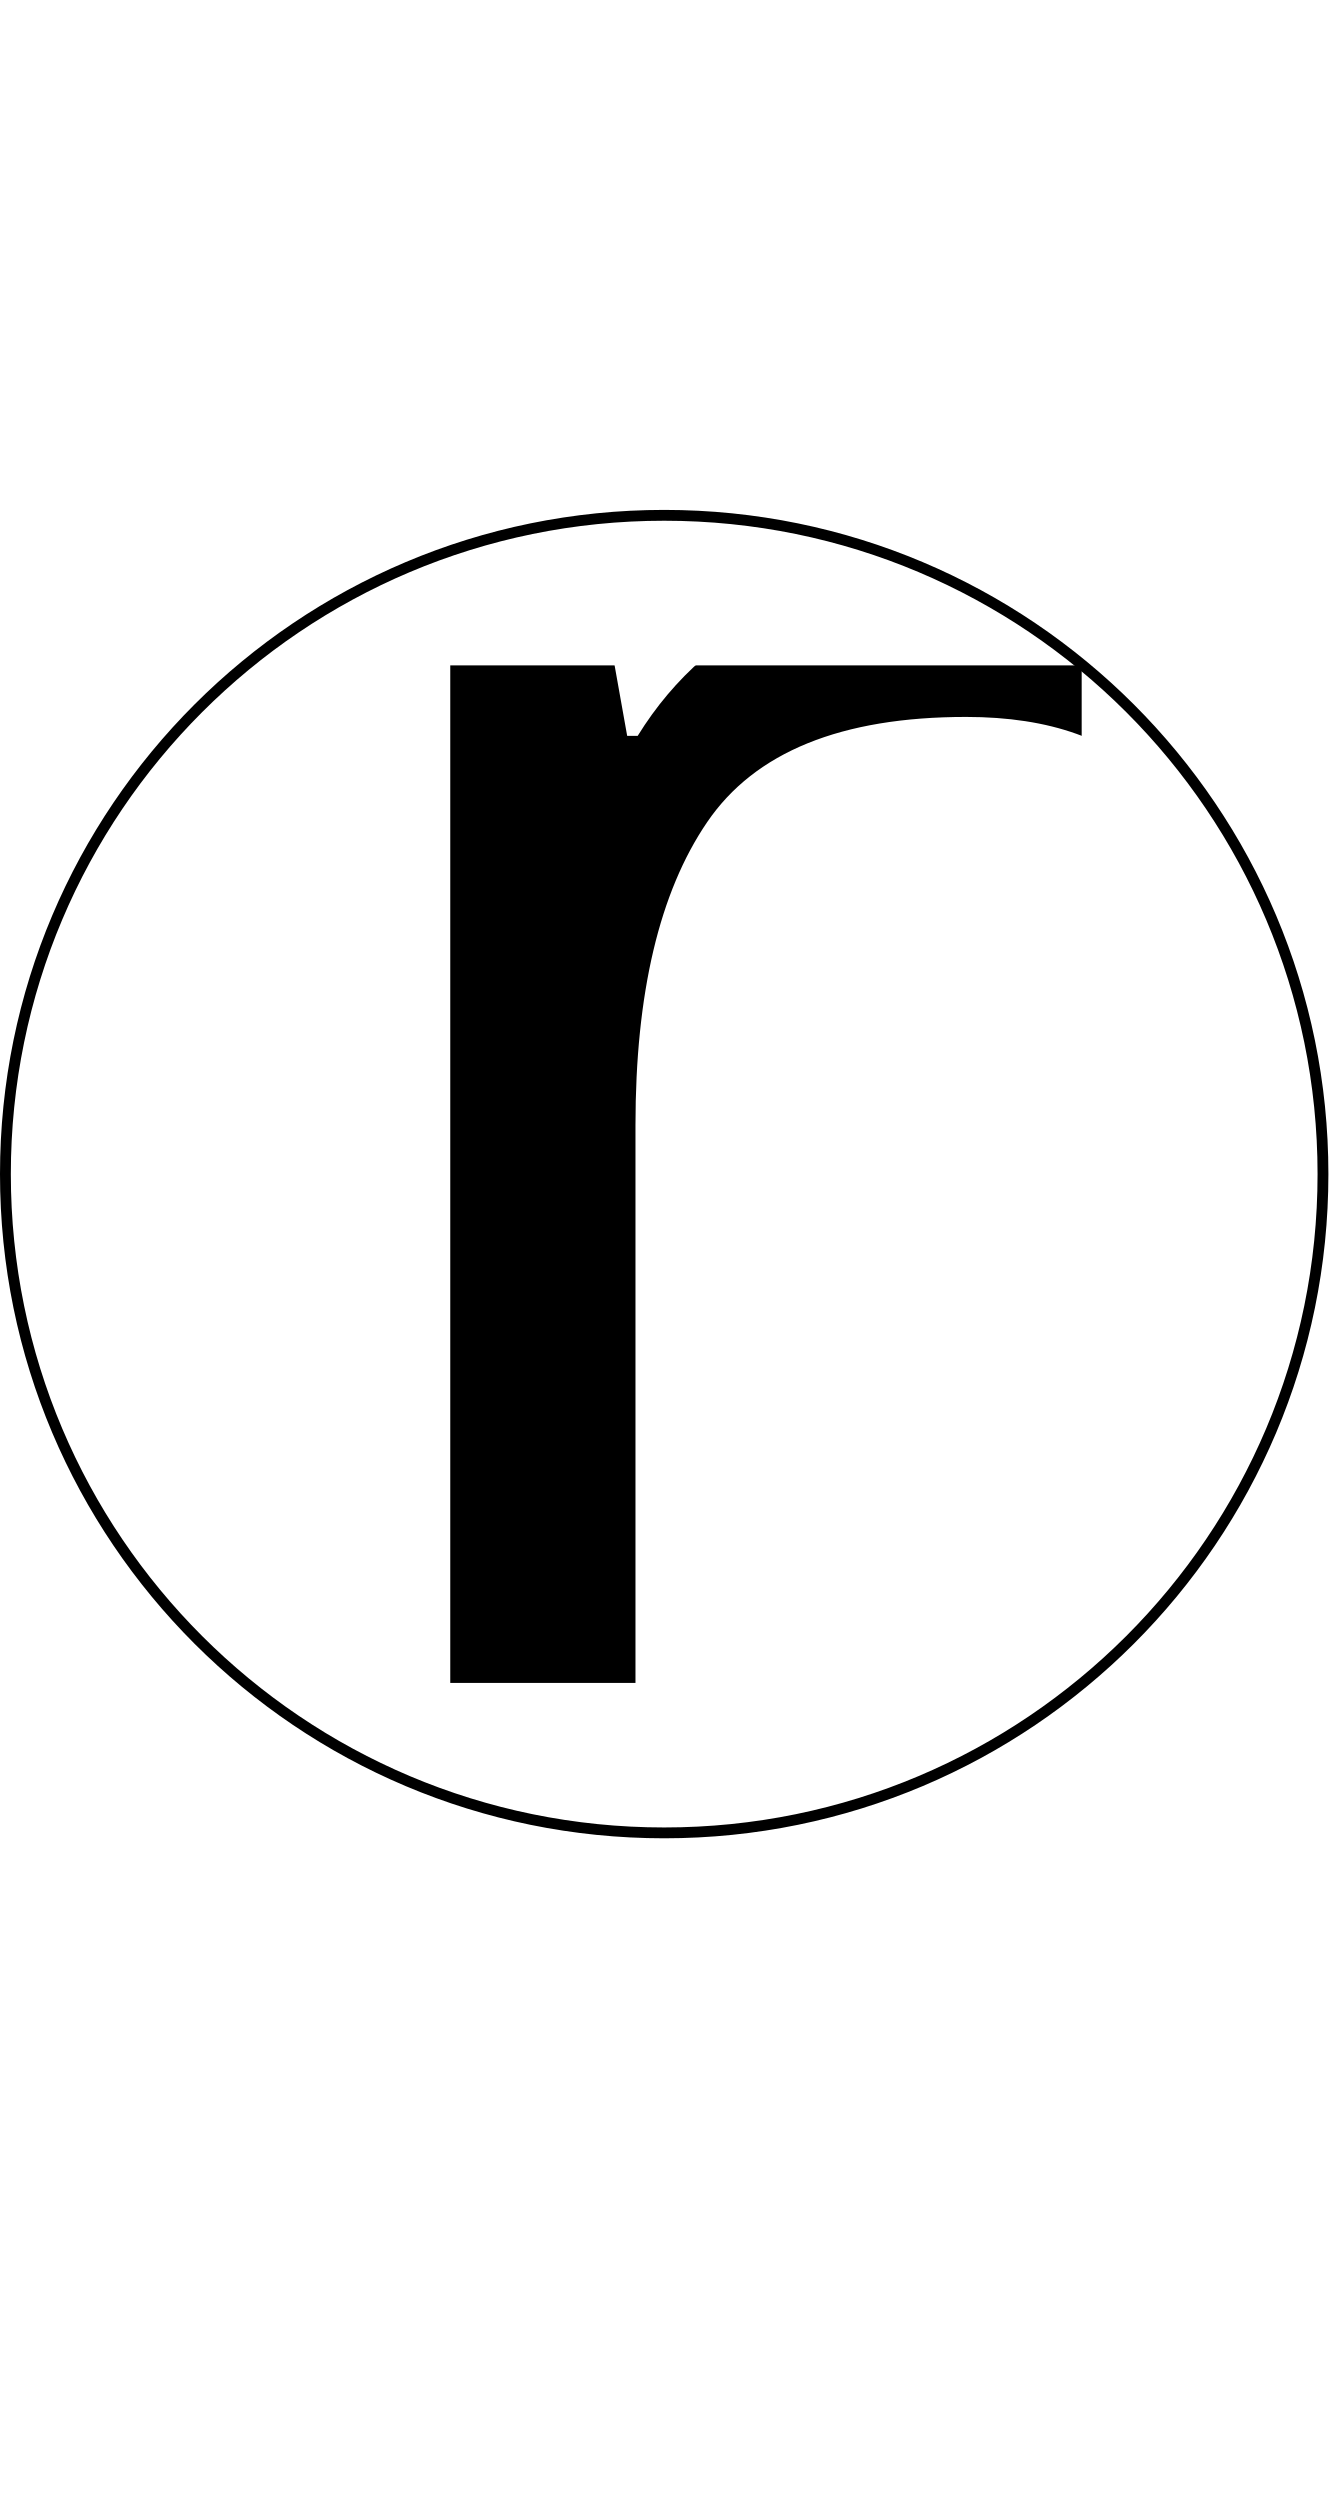
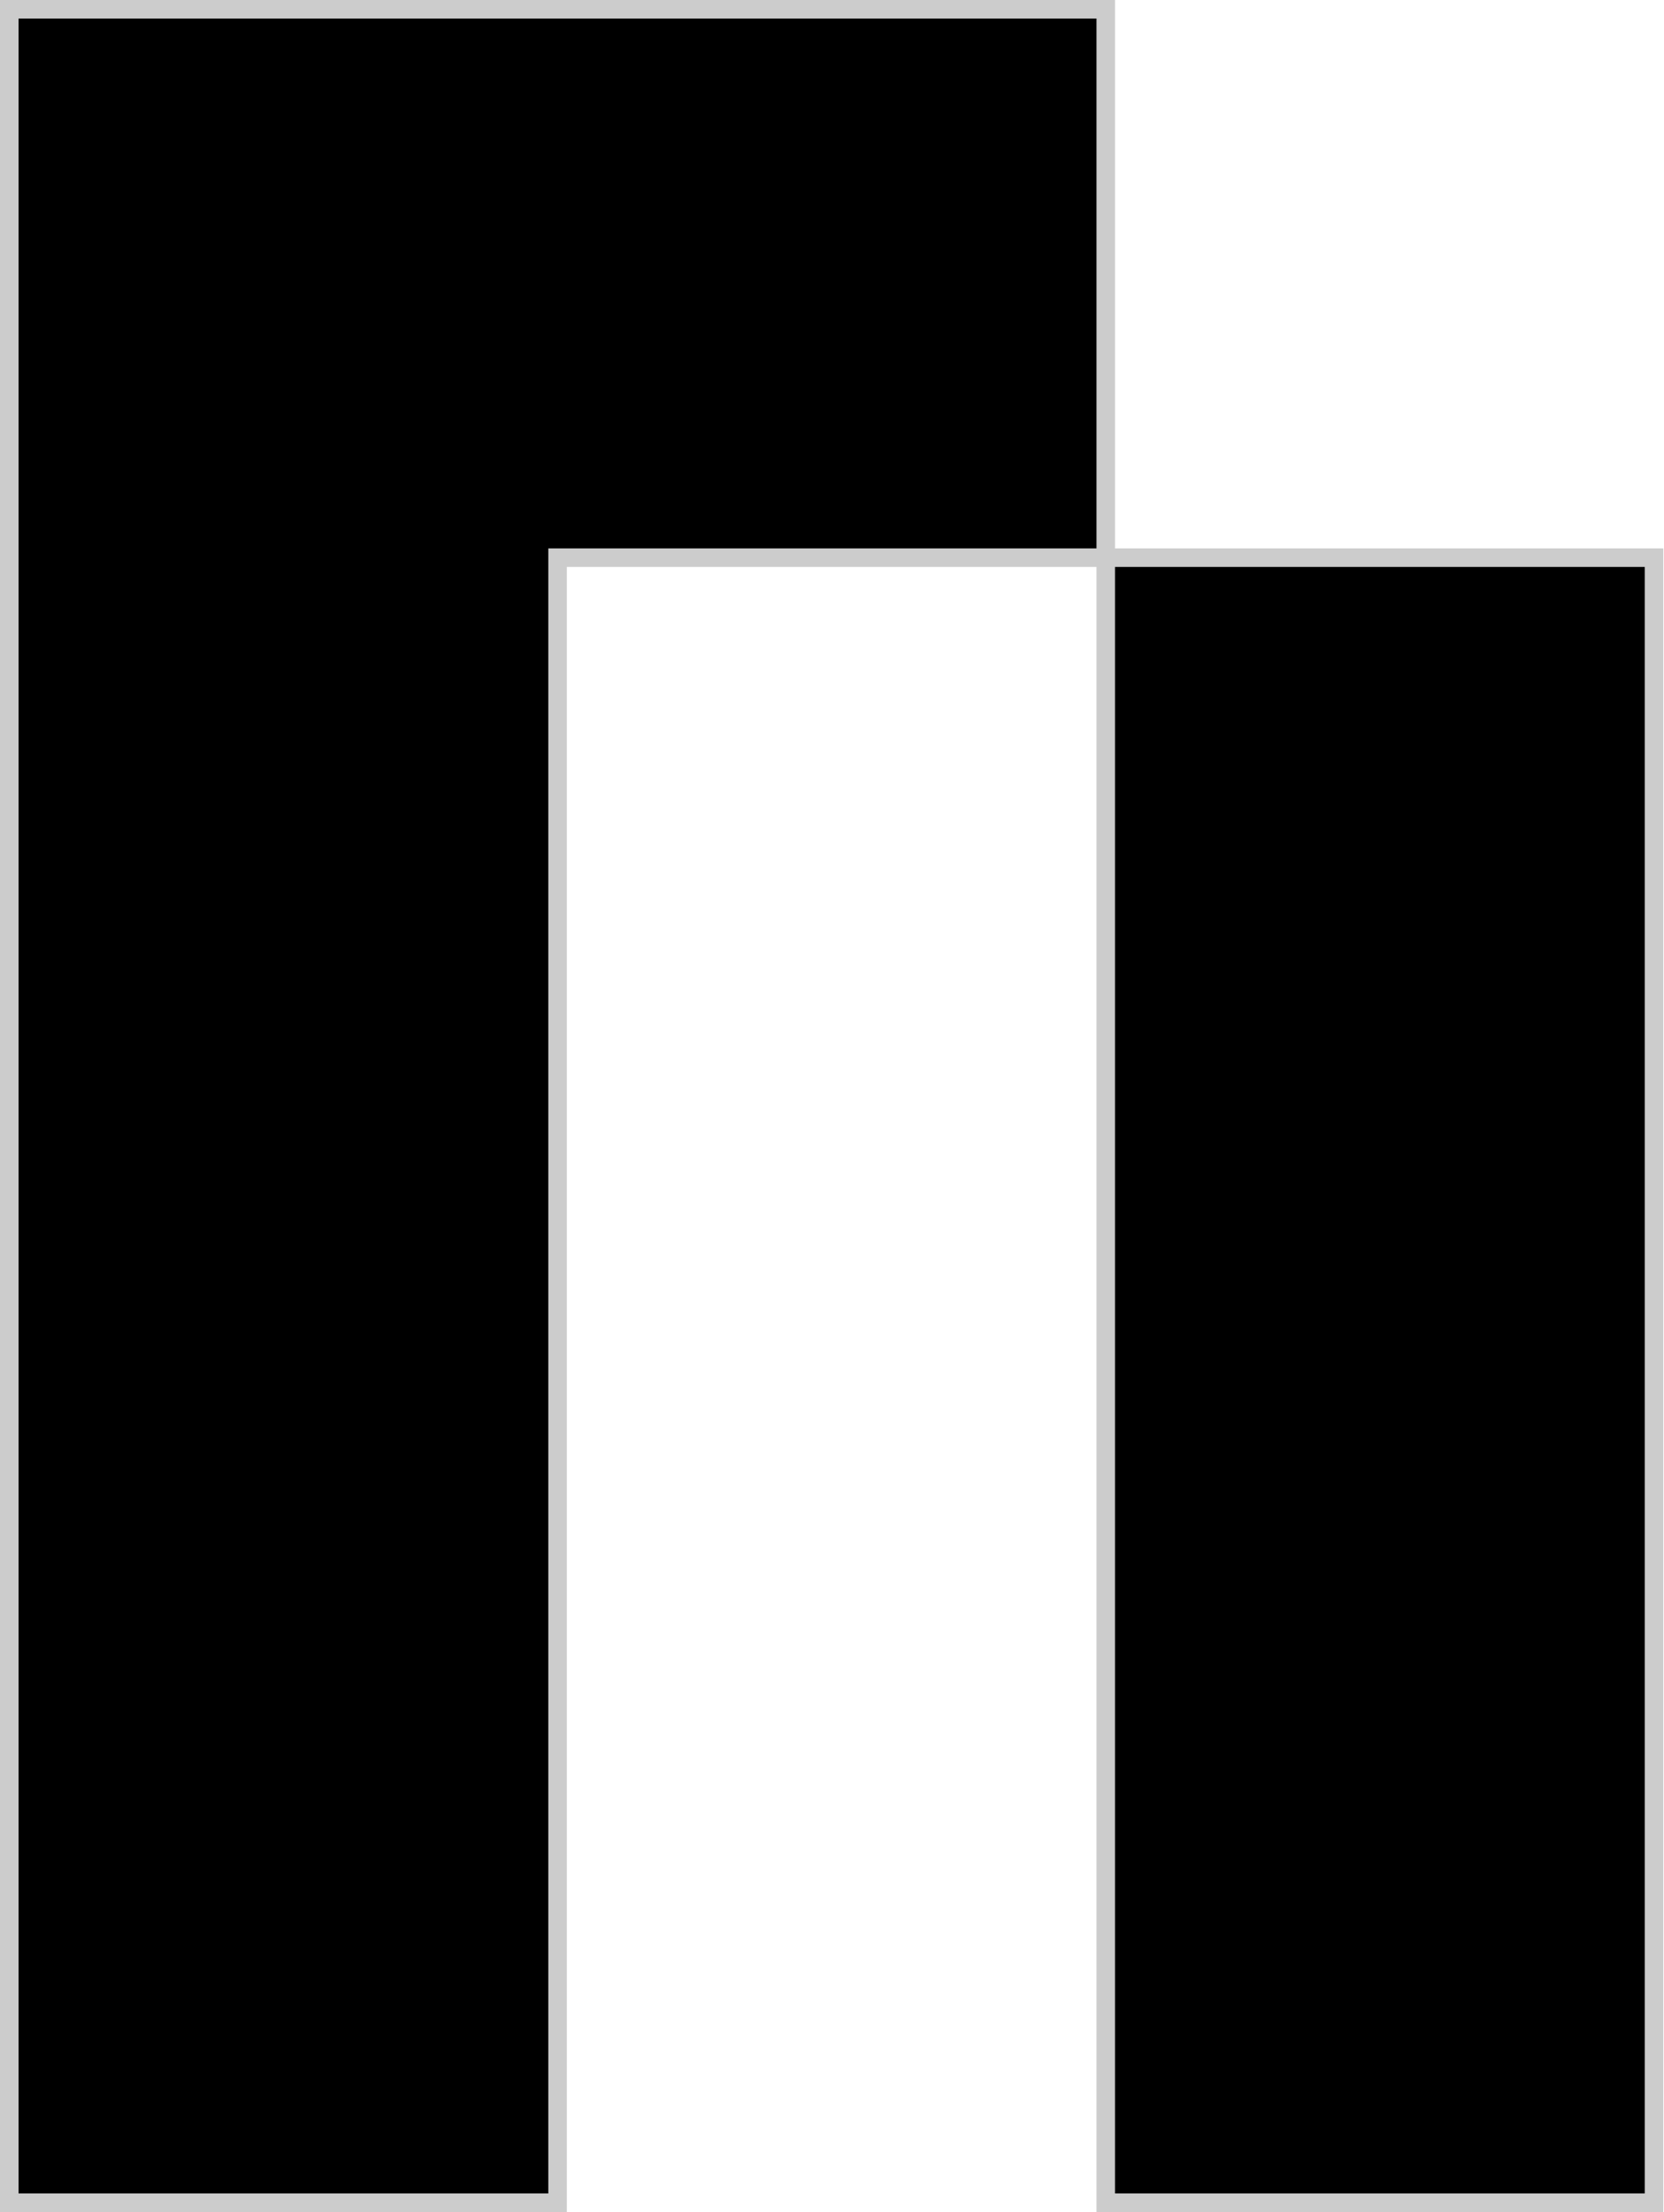
- <svg xmlns="http://www.w3.org/2000/svg" viewBox="0 0 122.6 230.73">
+ <svg xmlns="http://www.w3.org/2000/svg" width="179.47" height="238.63" viewBox="0 0 179.47 238.63">
  <defs>
-     <style>.cls-1,.cls-4{fill:none;}.cls-2{clip-path:url(#clip-path);}.cls-3{isolation:isolate;font-size:194.3px;font-family:Tiny5-Regular, Tiny5;}.cls-4{stroke:#000;stroke-miterlimit:10;}</style>
-     <clipPath id="clip-path" transform="translate(0 47.06)">
-       <rect class="cls-1" x="22.76" y="14.35" width="77.07" height="93.91" />
-     </clipPath>
+     <style>
+       .cls-1 {
+         stroke: #ccc;
+         stroke-miterlimit: 10;
+         stroke-width: 2px;
+       }
+     </style>
  </defs>
  <g id="Layer_2" data-name="Layer 2">
    <g id="Layer_1-2" data-name="Layer 1">
-       <g id="Layer_2-2" data-name="Layer 2">
-         <g id="Layer_1-2-2" data-name="Layer 1-2">
-           <g class="cls-2">
-             <text class="cls-3" transform="translate(25.04 157.87)">n</text>
-           </g>
-         </g>
-       </g>
-       <rect class="cls-4" x="0.5" y="47.56" width="121.6" height="121.6" rx="60.8" />
+       <path class="cls-1" d="M60.16,237.63H1V1H119.31V60.16H60.16Zm118.31,0H119.31V60.16h59.16Z" />
    </g>
  </g>
</svg>
